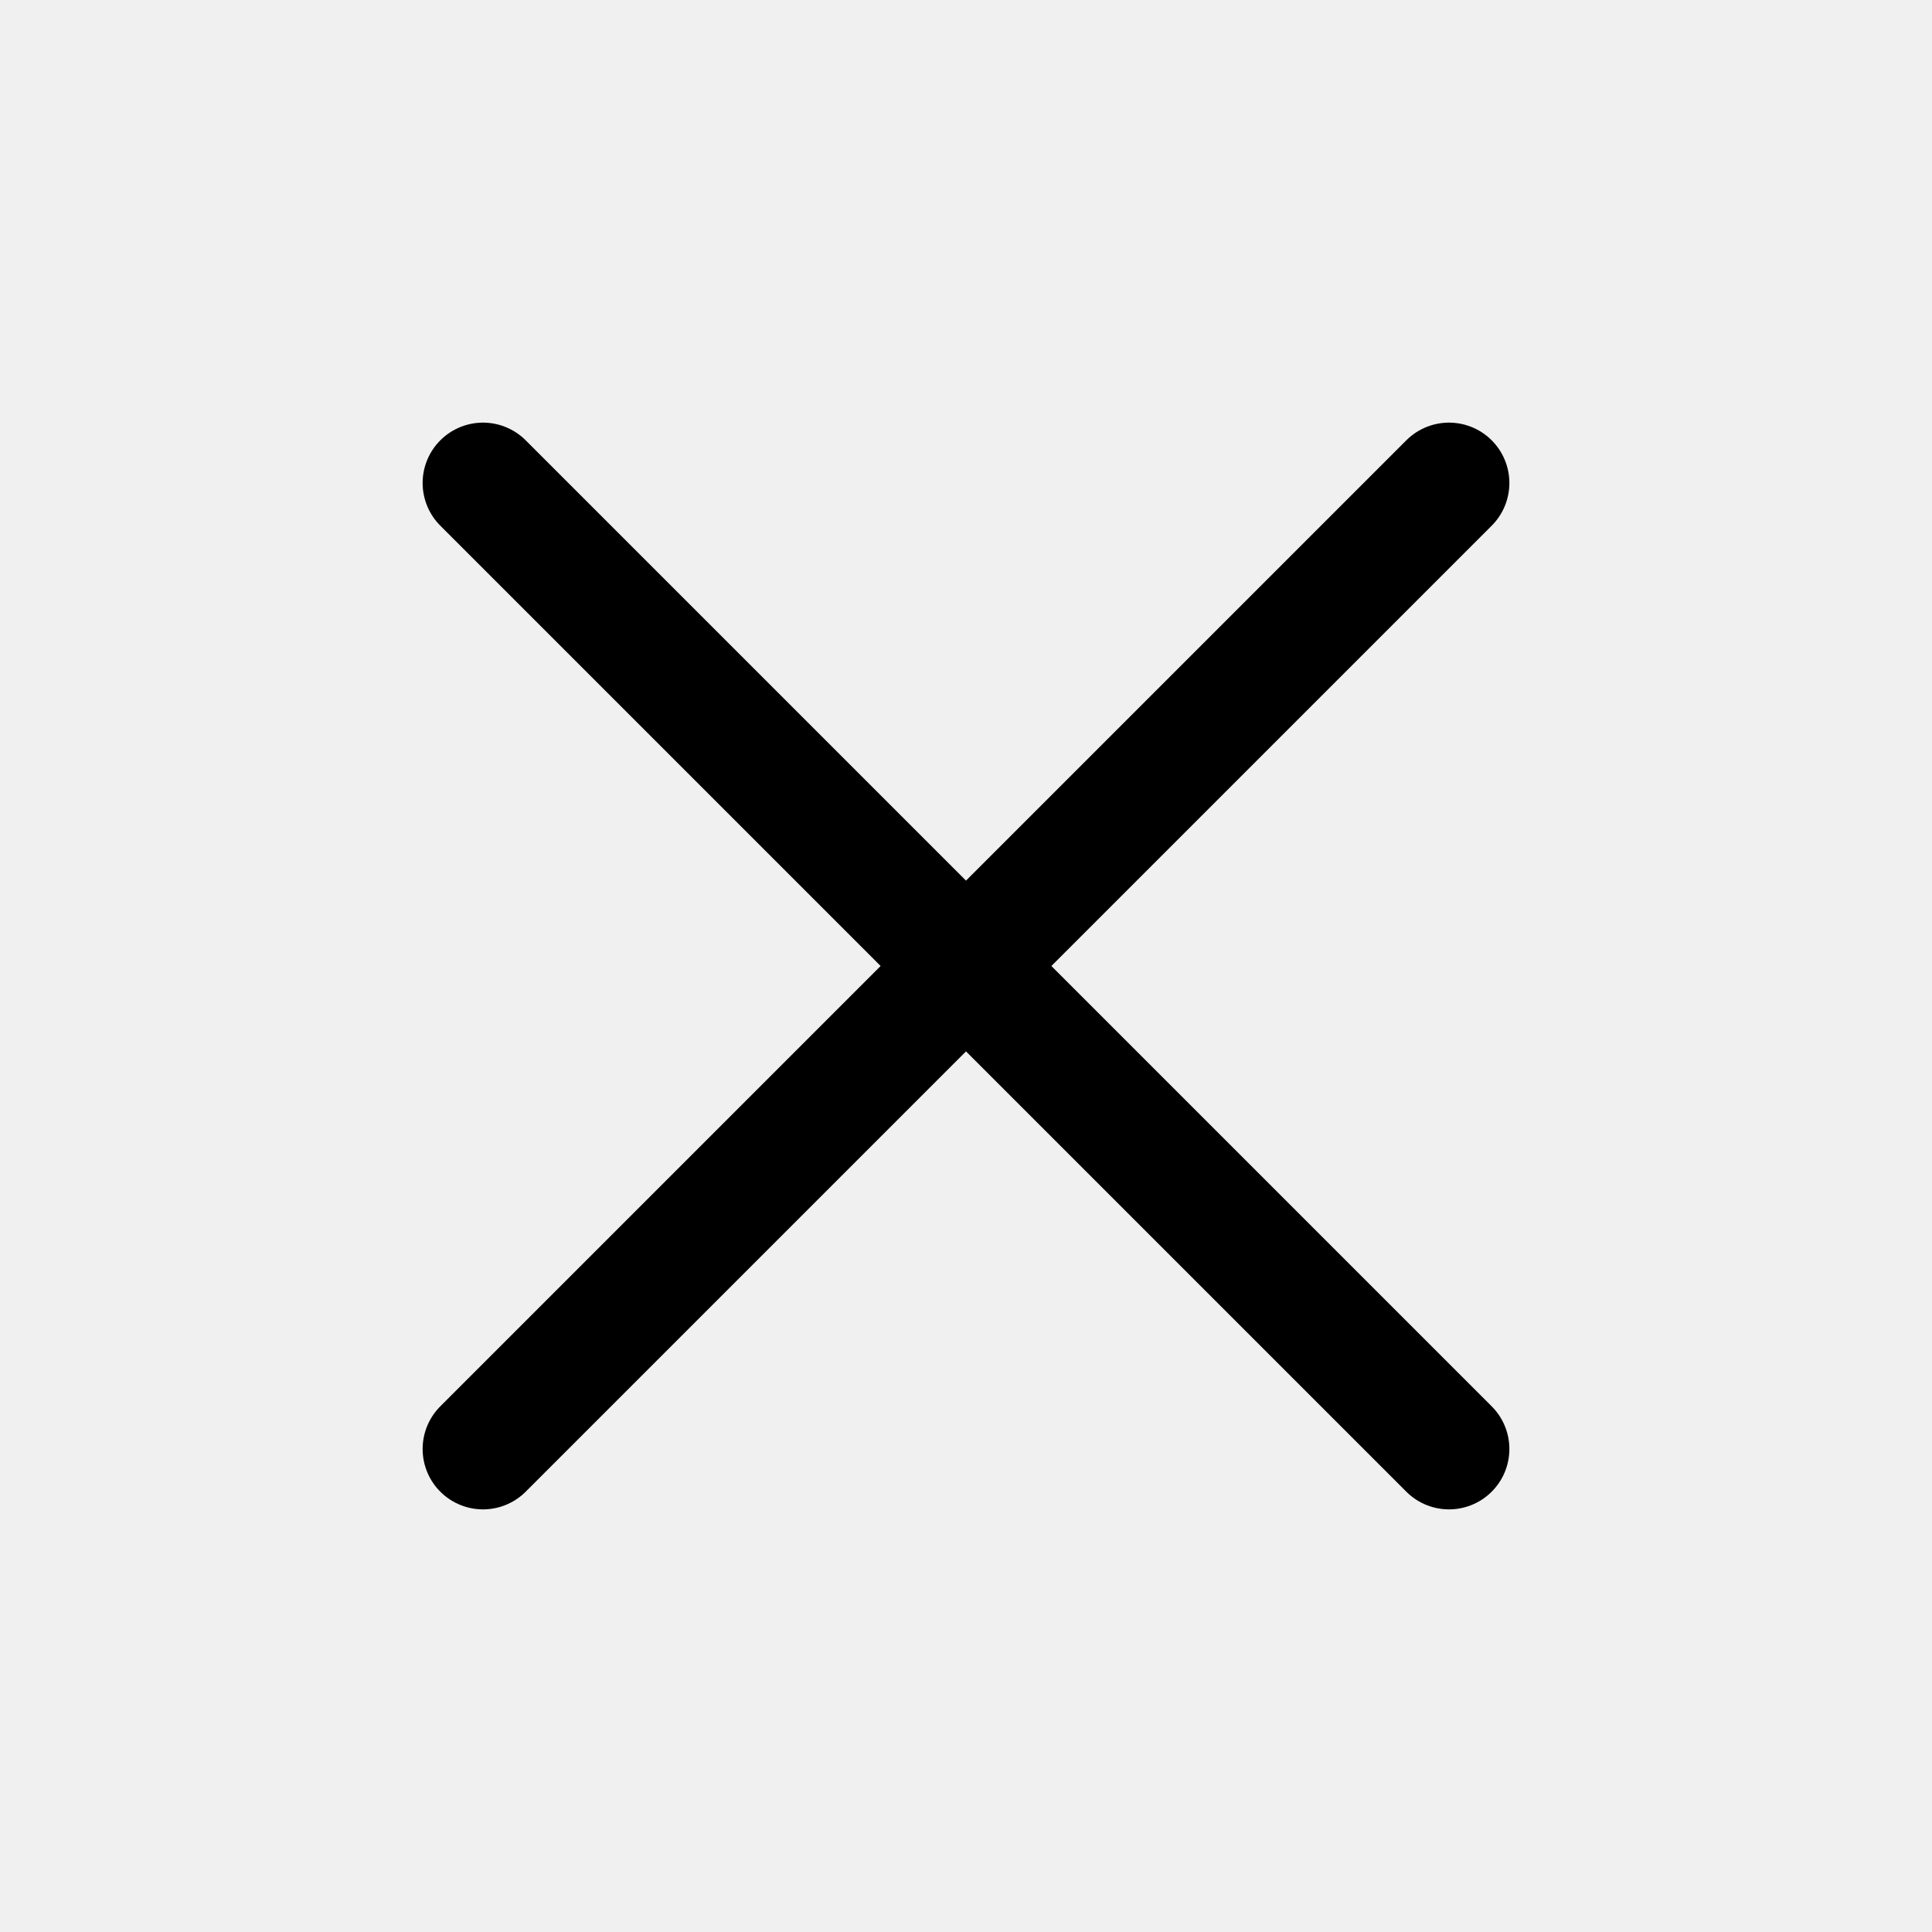
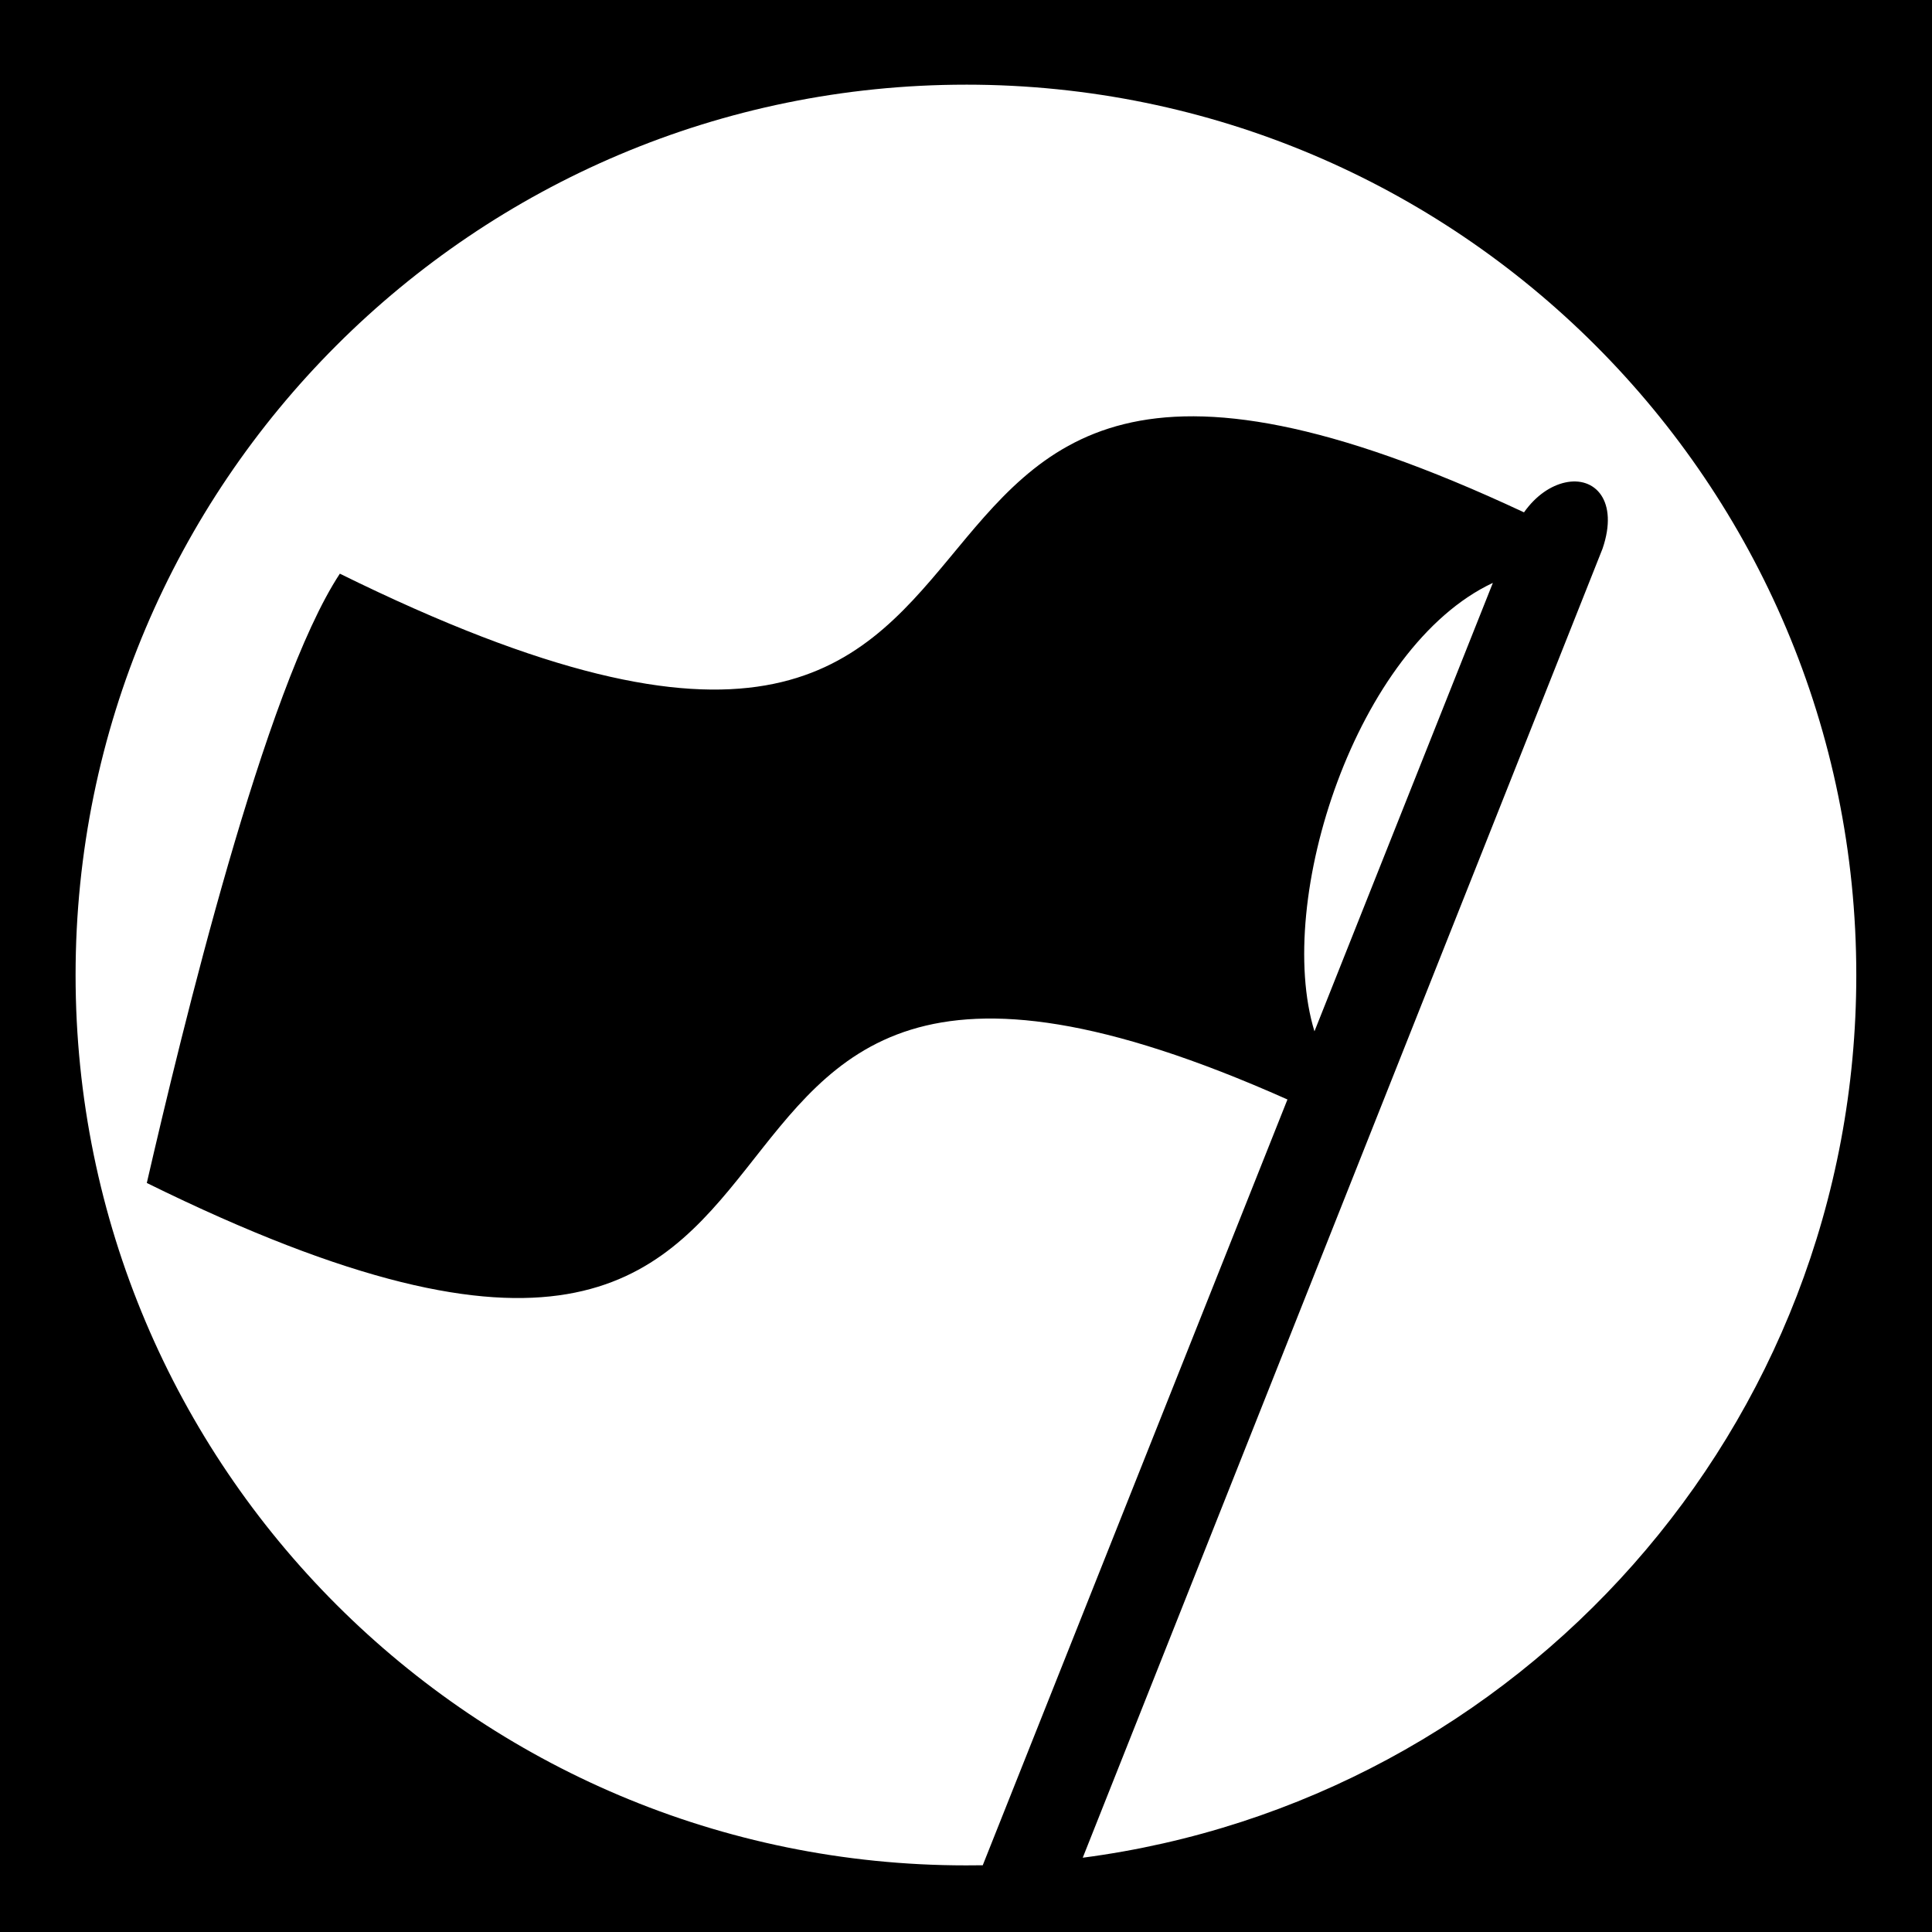
- <svg xmlns="http://www.w3.org/2000/svg" fill="none" viewBox="0 0 24 24" stroke-width="1.5" stroke="currentColor" class="w-full h-full">
-   <path stroke-linecap="round" stroke-linejoin="round" d="M6 18 18 6M6 6l12 12" />
+ <svg xmlns="http://www.w3.org/2000/svg" viewBox="0 0 512 512" style="height: 512px; width: 512px;">
+   <path d="M0 0h512v512H0z" fill="#000" fill-opacity="1" />
+   <g class="" transform="translate(0,0)" style="">
+     <path d="M256 22.438c-130.314 0-235.97 105.654-235.97 235.968 0 130.315 105.656 235.938 235.97 235.938 1.483 0 2.96-.004 4.438-.03l80.75-202.94C144.107 203.56 256.543 420.788 38.906 313.5c9.302-40.373 31.205-131.175 51.157-161.47 220.625 108.762 105.205-113.935 313.812-16.25 3.196-4.52 7.158-7.076 10.875-7.905 7.96-1.777 14.27 4.87 9.938 17.53l-137.75 346.908c115.697-15.15 205-114.077 205-233.907 0-130.314-105.624-235.97-235.938-235.97zm139.625 132.03c-36.11 16.943-57.968 83.92-47.28 118.845l47.28-118.844z" fill="#fff" fill-opacity="1" />
+   </g>
</svg>
